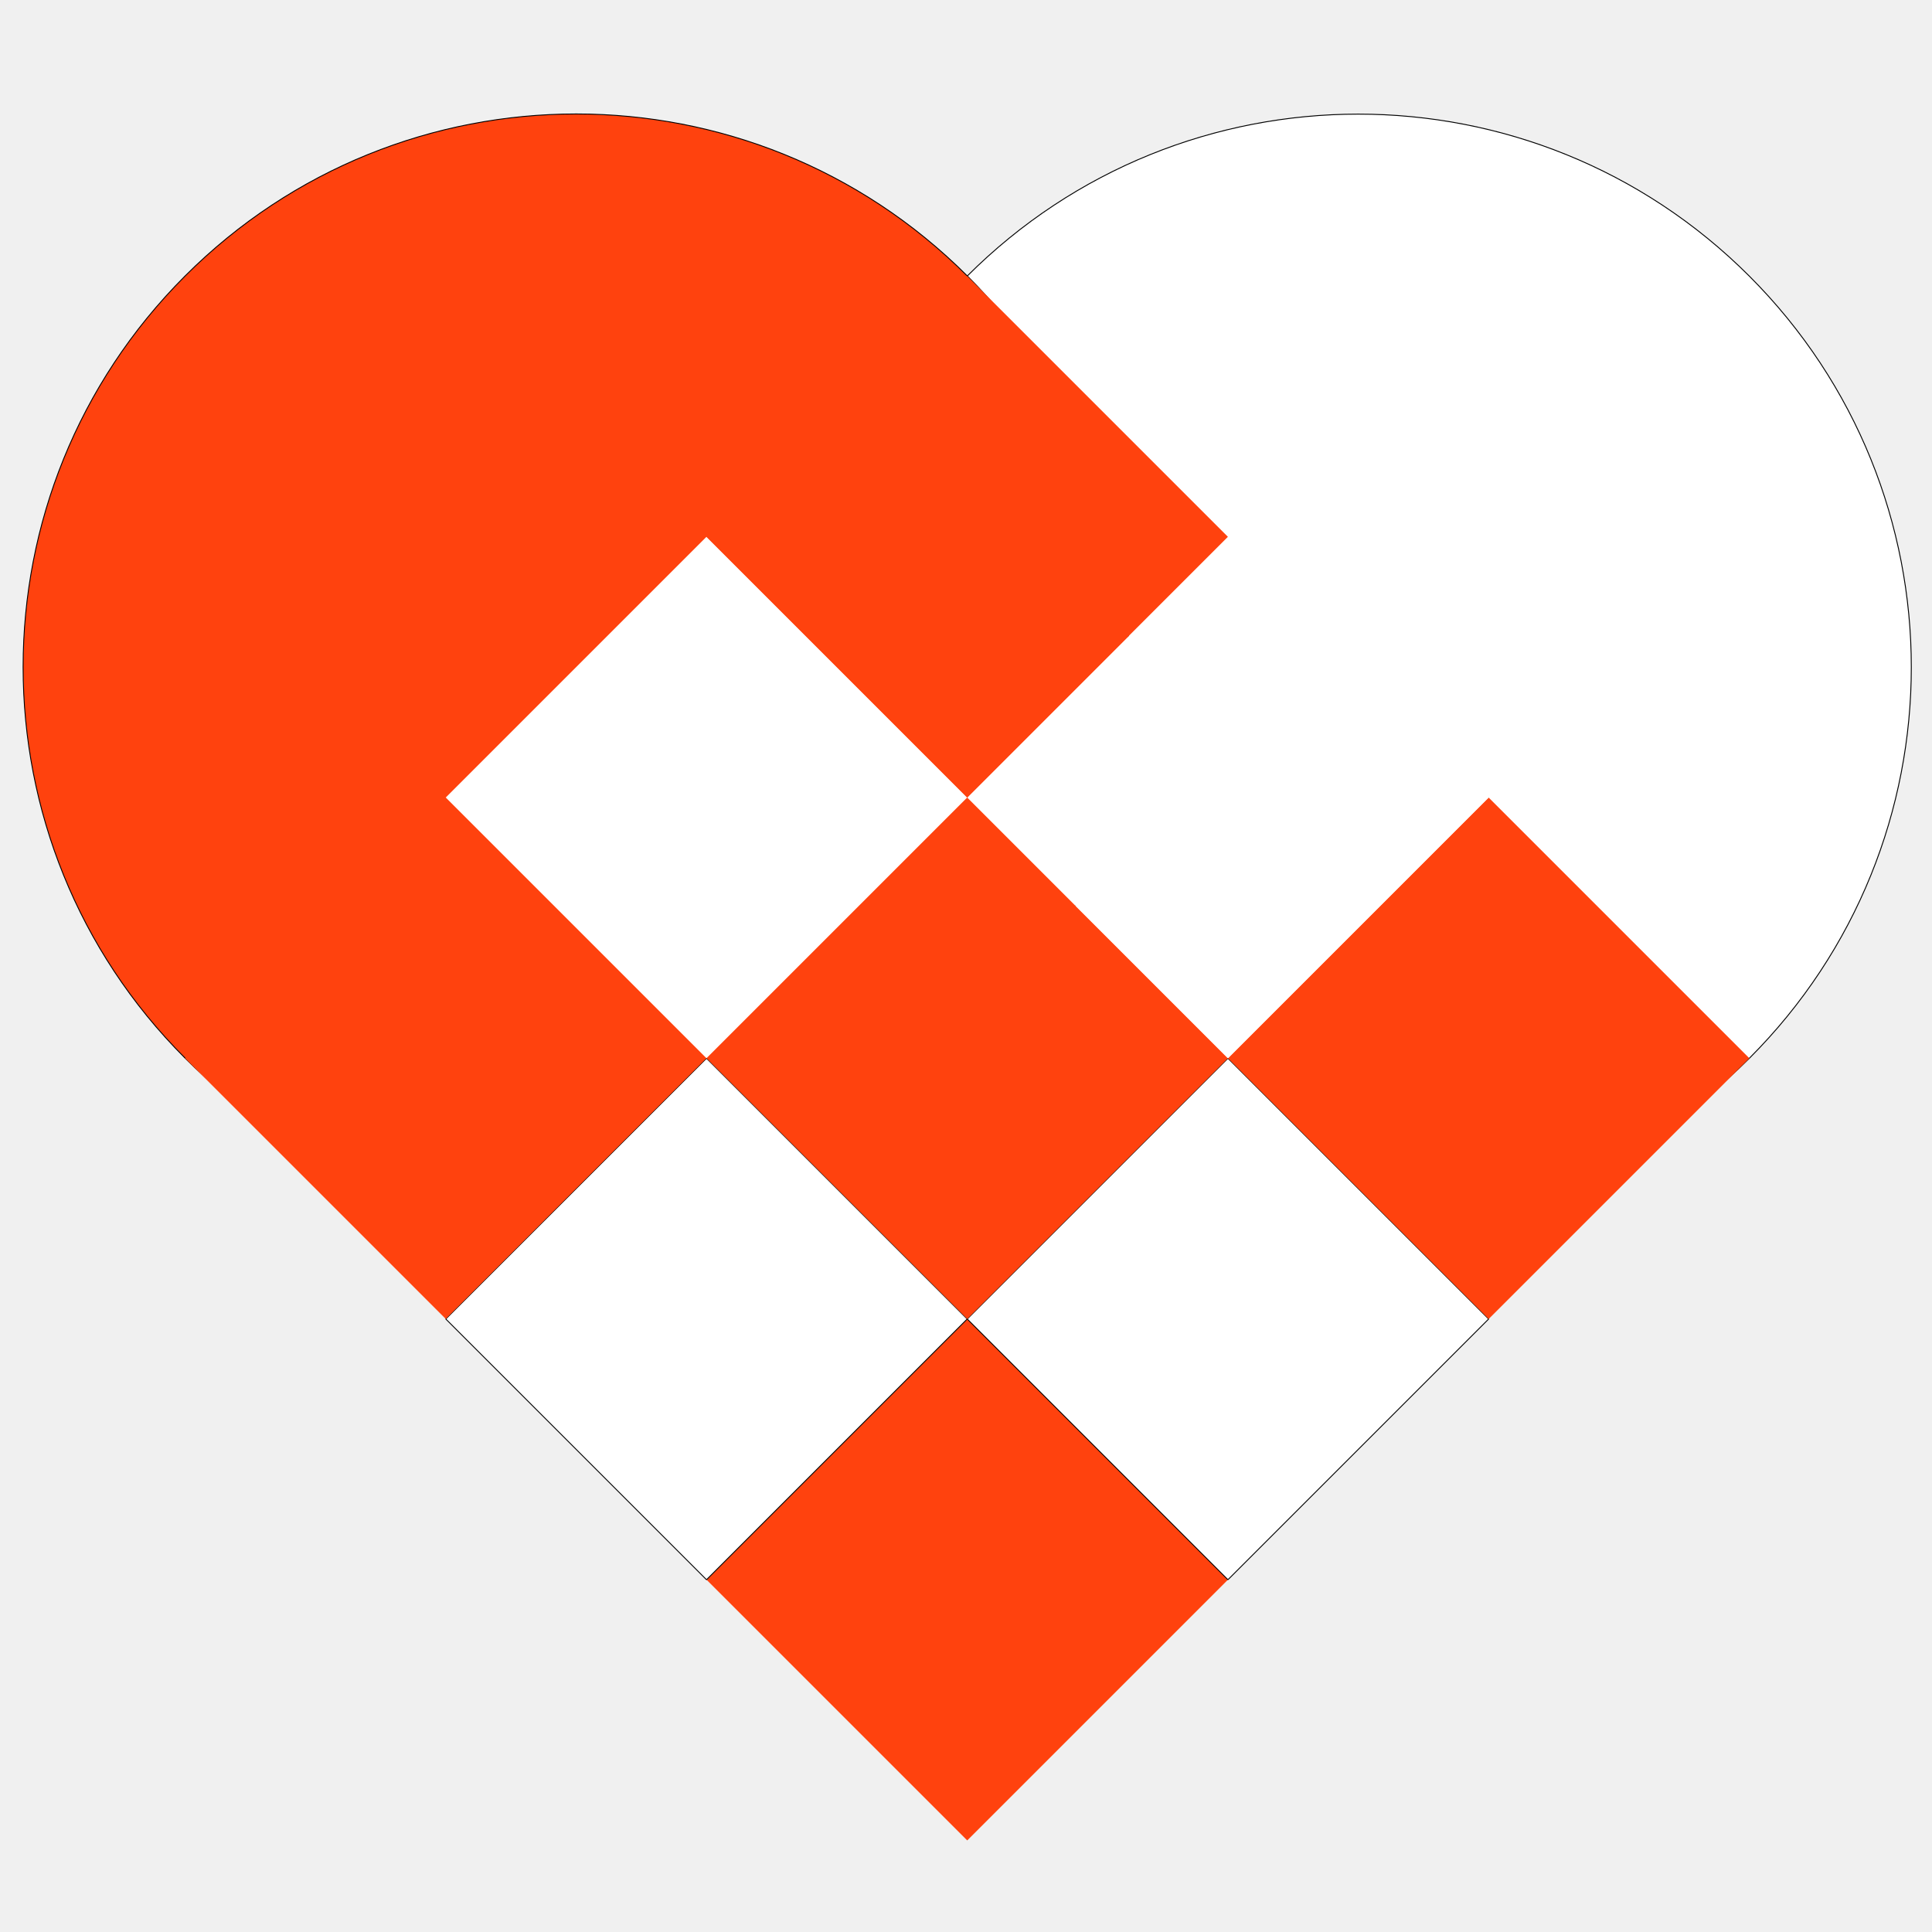
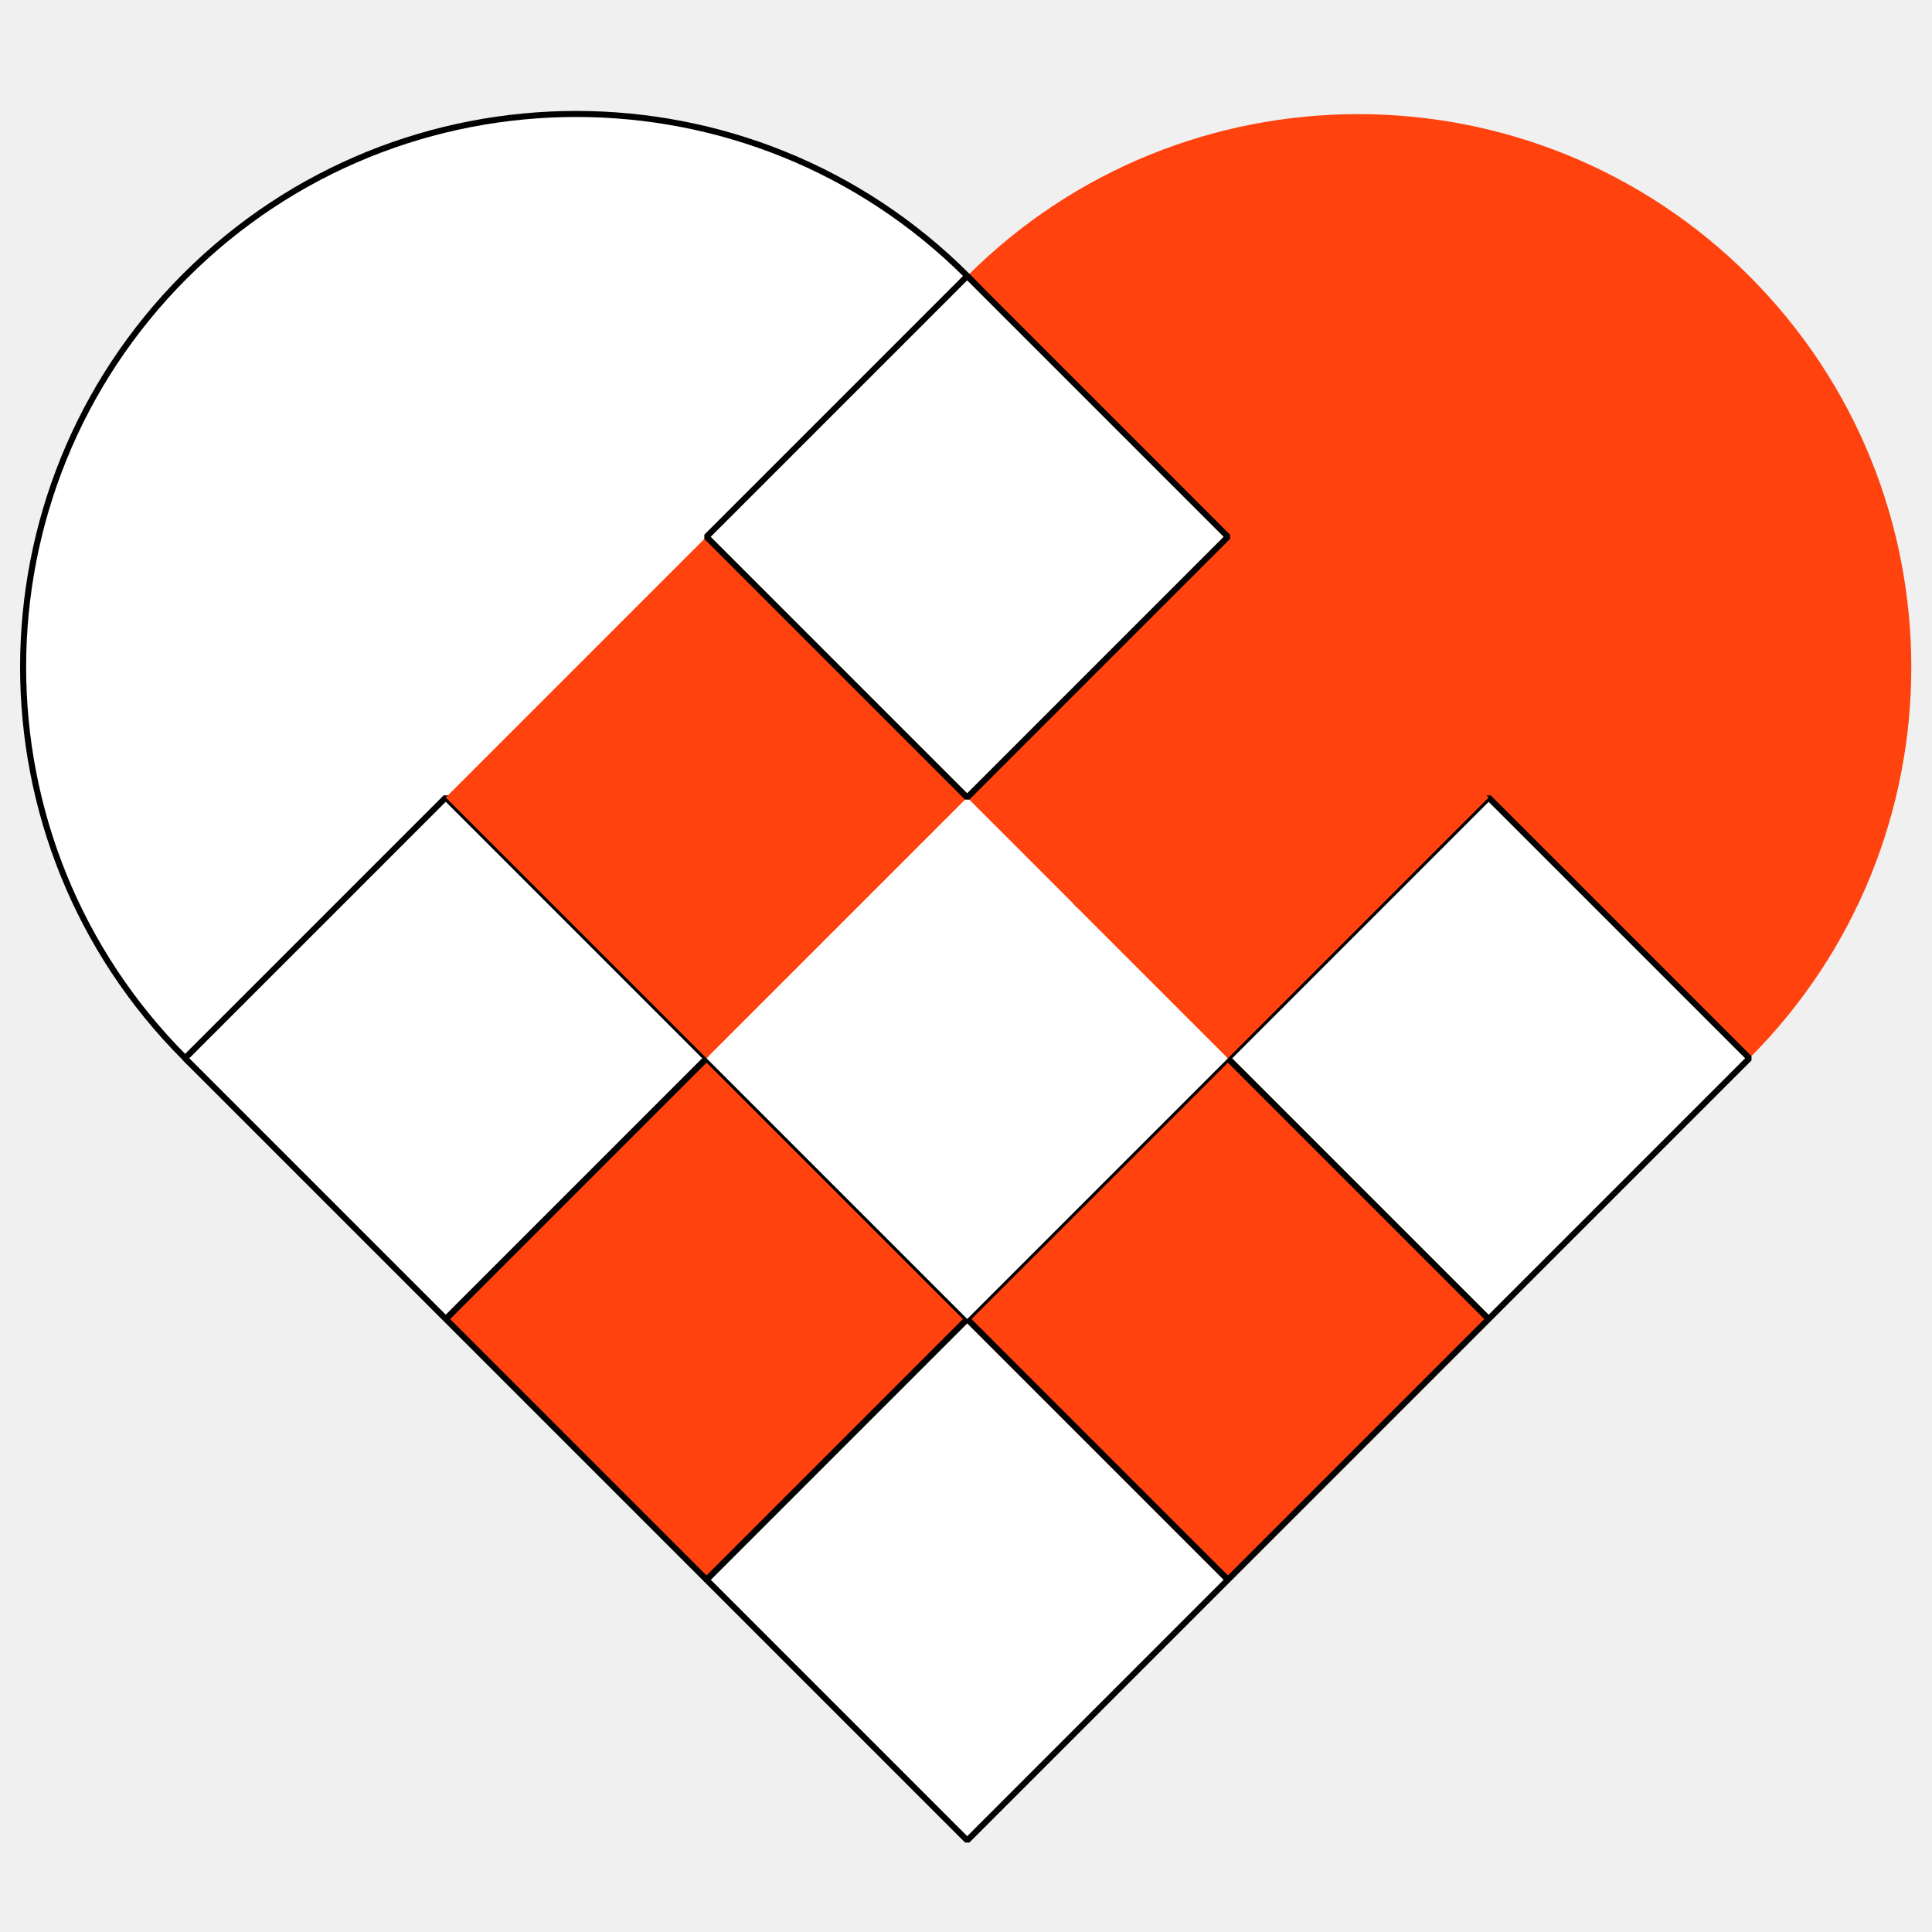
- <svg xmlns="http://www.w3.org/2000/svg" version="1.1" viewBox="0 0 32 32">
-   <defs>
-     <filter id="a" x="-.001" y="-.001" width="1.001" height="1.001" color-interpolation-filters="sRGB">
-       <feGaussianBlur stdDeviation="0" />
-     </filter>
-   </defs>
+ <svg xmlns="http://www.w3.org/2000/svg" version="1.1" viewBox="0 0 32 32" width="32px" heigth="32px">
  <g stroke-miterlimit="0">
-     <circle transform="matrix(1.0796 1.0796 -1.0796 1.0796 -21.767 38.041)" cx="8" cy="-33" r="6" fill="#fff" filter="url(#a)" stroke="#000" stroke-width=".01" />
-     <g stroke-width=".015">
-       <ellipse transform="rotate(-45)" cx="-1.064" cy="14.561" rx="9.161" ry="9.161" fill="#ff420e" stroke="#000" />
-       <rect transform="rotate(-45)" x="-10.227" y="26.776" width="6.107" height="6.107" fill="#ff420e" />
-       <rect transform="rotate(-45)" x="-4.12" y="26.776" width="6.107" height="6.107" fill="#fff" stroke="#000" />
-       <rect transform="rotate(-45)" x="1.987" y="26.776" width="6.107" height="6.107" fill="#ff420e" />
-       <rect transform="rotate(-45)" x="-10.227" y="20.669" width="6.107" height="6.107" fill="#fff" stroke="#000" />
-       <rect transform="rotate(-45)" x="-10.227" y="14.561" width="6.107" height="6.107" fill="#ff420e" />
-       <rect transform="rotate(-45)" x="-4.12" y="20.669" width="6.107" height="6.107" fill="#ff420e" />
-       <rect transform="rotate(-45)" x="1.987" y="20.669" width="6.107" height="6.107" fill="#fff" />
-       <rect transform="rotate(-45)" x="-4.12" y="14.561" width="6.107" height="6.107" fill="#fff" />
-       <rect transform="rotate(-45)" x="1.987" y="14.561" width="6.107" height="6.107" fill="#ff420e" />
-     </g>
+     <circle transform="matrix(1.0796 1.0796 -1.0796 1.0796 -21.767 38.041)" cx="8" cy="-33" r="6" fill="#ff420e" filter="url(#a)" stroke="#000" stroke-width="0" />
+     <ellipse transform="rotate(-45)" cx="-1.064" cy="14.561" rx="9.161" ry="9.161" fill="#fff" stroke="#000" stroke-width=".1" />
+     <rect transform="rotate(-45)" x="-10.227" y="26.776" width="6.107" height="6.107" fill="#fff" stroke="#000" stroke-width=".1" />
+     <rect transform="rotate(-45)" x="-4.12" y="26.776" width="6.107" height="6.107" fill="#ff420e" stroke="#000" stroke-width=".1" />
+     <rect transform="rotate(-45)" x="1.987" y="26.776" width="6.107" height="6.107" fill="#fff" stroke="#000" stroke-width=".1" />
+     <rect transform="rotate(-45)" x="-10.227" y="20.669" width="6.107" height="6.107" fill="#ff420e" stroke="#000" stroke-width=".1" />
+     <rect transform="rotate(-45)" x="-10.227" y="14.561" width="6.107" height="6.107" fill="#fff" stroke="#000" stroke-width=".1" />
+     <rect transform="rotate(-45)" x="-4.12" y="20.669" width="6.107" height="6.107" fill="#fff" stroke-width=".1" />
+     <rect transform="rotate(-45)" x="1.987" y="20.669" width="6.107" height="6.107" fill="#ff420e" stroke-width=".1" />
+     <rect transform="rotate(-45)" x="-4.12" y="14.561" width="6.107" height="6.107" fill="#ff420e" stroke-width=".1" />
+     <rect transform="rotate(-45)" x="1.987" y="14.561" width="6.107" height="6.107" fill="#fff" stroke="#000" stroke-width=".1" />
  </g>
</svg>
